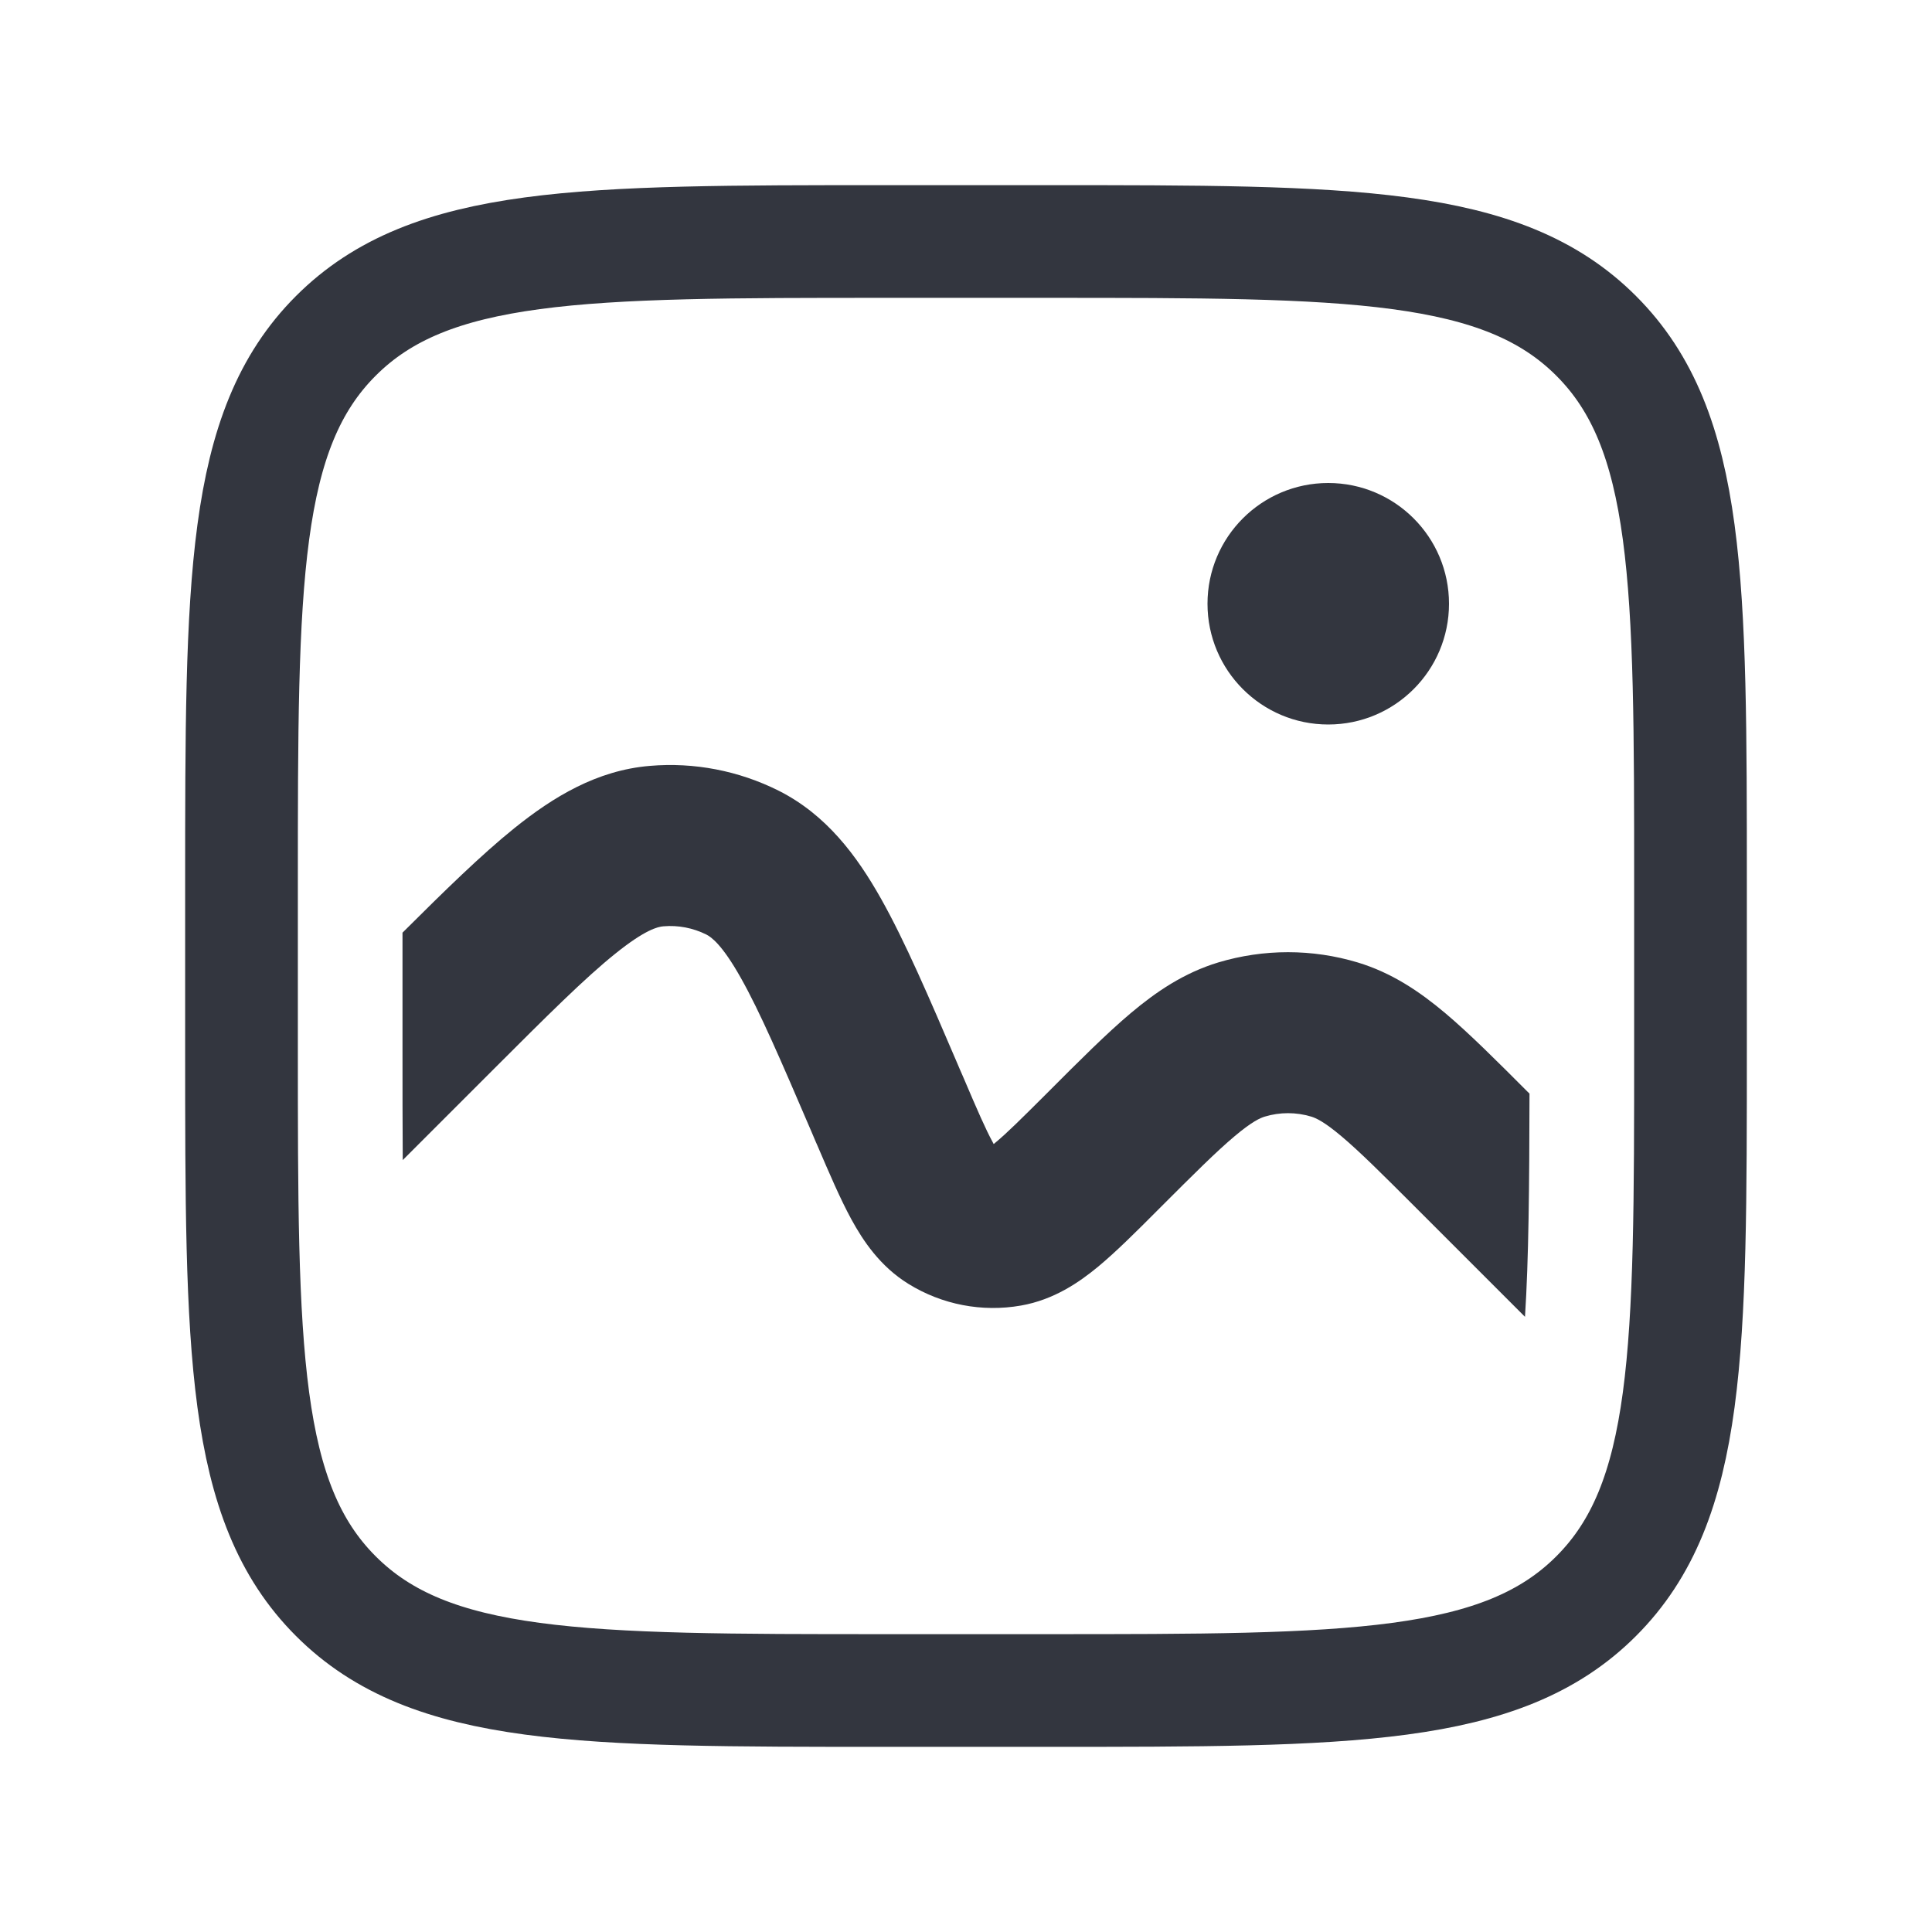
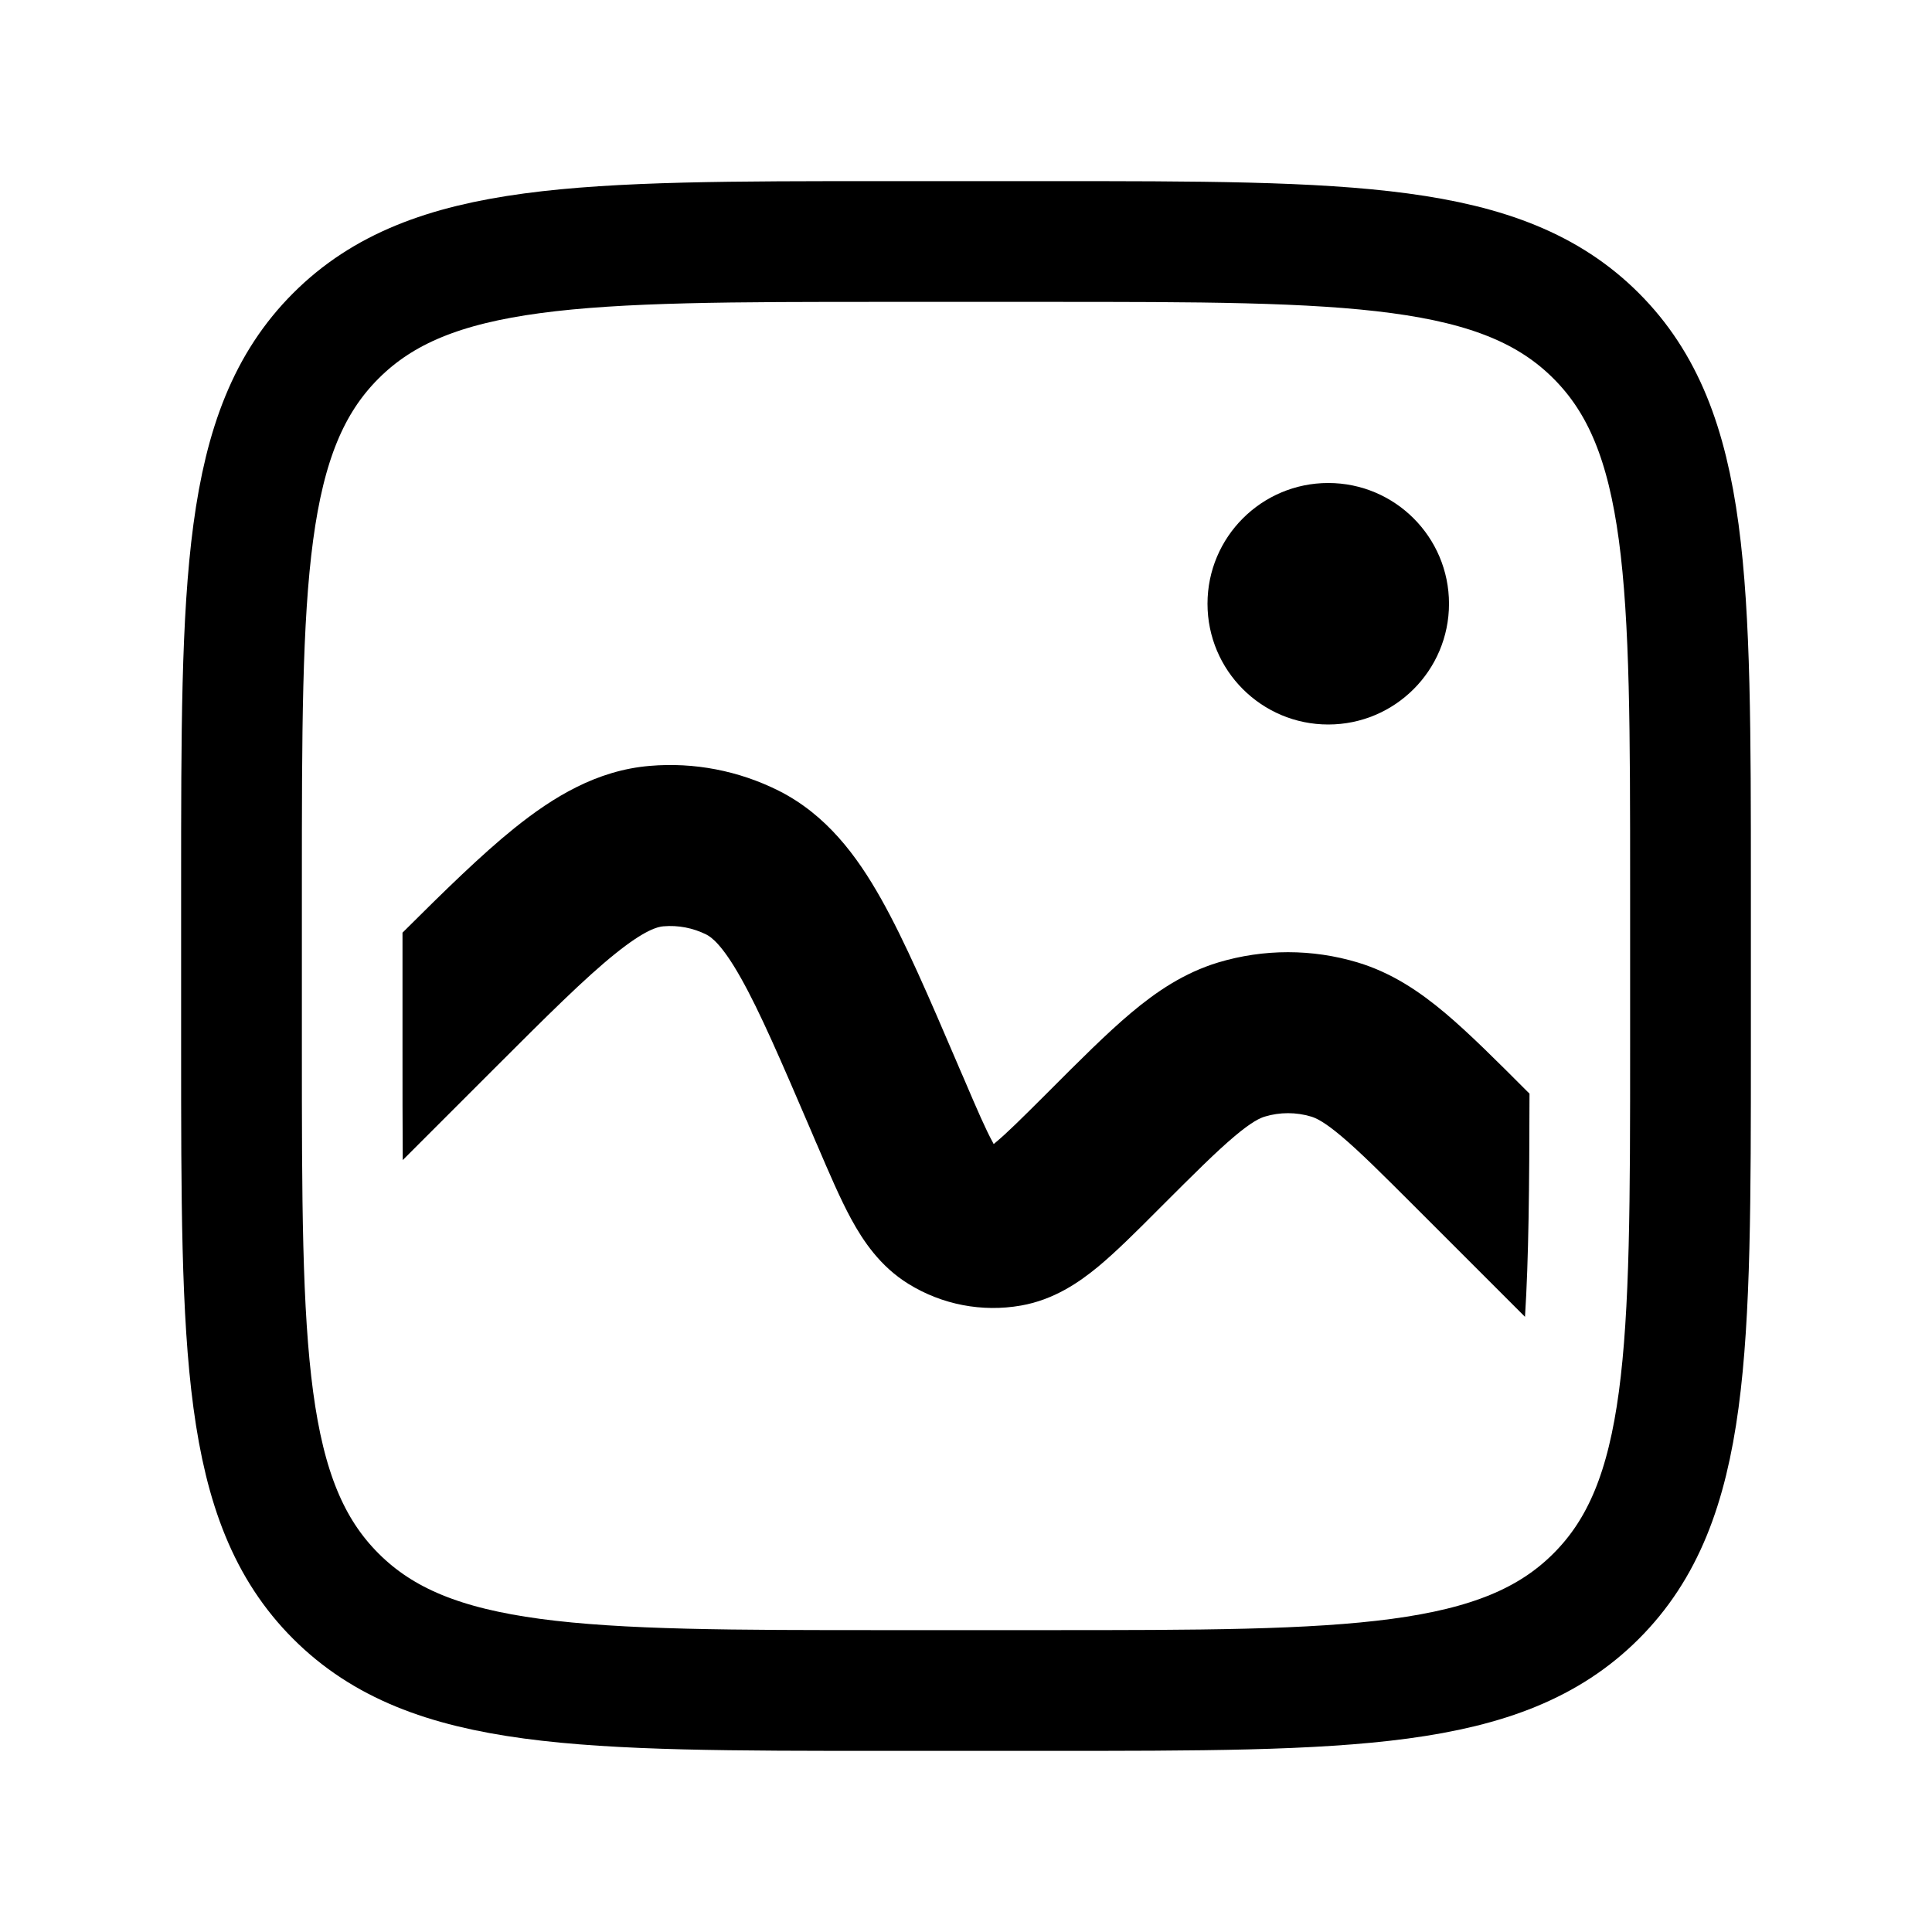
<svg xmlns="http://www.w3.org/2000/svg" width="24" height="24" viewBox="0 0 24 24" fill="none">
-   <path d="M3 11C3 7.229 3 5.343 4.172 4.172C5.343 3 7.229 3 11 3H13C16.771 3 18.657 3 19.828 4.172C21 5.343 21 7.229 21 11V13C21 16.771 21 18.657 19.828 19.828C18.657 21 16.771 21 13 21H11C7.229 21 5.343 21 4.172 19.828C3 18.657 3 16.771 3 13V11Z" stroke="#33363F" stroke-width="1.4" />
-   <path fill-rule="evenodd" clip-rule="evenodd" d="M19 13.585L18.979 13.565C18.59 13.175 18.254 12.839 17.954 12.586C17.637 12.319 17.292 12.085 16.866 11.956C16.301 11.786 15.699 11.786 15.133 11.956C14.708 12.085 14.363 12.319 14.046 12.586C13.746 12.839 13.41 13.175 13.021 13.565L12.992 13.594C12.685 13.9 12.505 14.079 12.364 14.195L12.344 14.212L12.332 14.189C12.245 14.03 12.143 13.796 11.973 13.397L11.919 13.273L11.897 13.221L11.897 13.221C11.541 12.39 11.242 11.693 10.946 11.167C10.642 10.626 10.262 10.118 9.67 9.821C9.176 9.574 8.623 9.467 8.073 9.514C7.413 9.569 6.872 9.9 6.388 10.289C5.982 10.616 5.528 11.06 5 11.586V13C5 13.517 5 13.985 5.003 14.411L6.117 13.297C6.806 12.608 7.266 12.15 7.642 11.848C8.013 11.549 8.172 11.512 8.241 11.507C8.425 11.491 8.609 11.527 8.774 11.609C8.835 11.64 8.97 11.733 9.203 12.148C9.44 12.568 9.697 13.165 10.081 14.06L10.134 14.185L10.151 14.223C10.3 14.571 10.438 14.894 10.576 15.147C10.721 15.412 10.931 15.73 11.285 15.949C11.702 16.207 12.2 16.303 12.683 16.218C13.093 16.146 13.406 15.929 13.639 15.737C13.861 15.553 14.11 15.305 14.377 15.037L14.377 15.037L14.406 15.008C14.832 14.582 15.108 14.307 15.335 14.116C15.553 13.932 15.655 13.888 15.711 13.871C15.899 13.814 16.101 13.814 16.289 13.871C16.345 13.888 16.447 13.932 16.665 14.116C16.892 14.307 17.168 14.582 17.594 15.008L18.944 16.358C18.99 15.64 18.998 14.748 19 13.585Z" fill="#33363F" />
-   <circle cx="16.5" cy="7.5" r="1.5" fill="#33363F" />
+   <path d="M3 11C3 7.229 3 5.343 4.172 4.172C5.343 3 7.229 3 11 3H13C16.771 3 18.657 3 19.828 4.172C21 5.343 21 7.229 21 11V13C21 16.771 21 18.657 19.828 19.828C18.657 21 16.771 21 13 21H11C7.229 21 5.343 21 4.172 19.828C3 18.657 3 16.771 3 13V11Z" stroke="currentColor" stroke-width="1.5" />
+   <path fill-rule="evenodd" clip-rule="evenodd" d="M19 13.585L18.979 13.565C18.59 13.175 18.254 12.839 17.954 12.586C17.637 12.319 17.292 12.085 16.866 11.956C16.301 11.786 15.699 11.786 15.133 11.956C14.708 12.085 14.363 12.319 14.046 12.586C13.746 12.839 13.41 13.175 13.021 13.565L12.992 13.594C12.685 13.9 12.505 14.079 12.364 14.195L12.344 14.212L12.332 14.189C12.245 14.03 12.143 13.796 11.973 13.397L11.919 13.273L11.897 13.221L11.897 13.221C11.541 12.39 11.242 11.693 10.946 11.167C10.642 10.626 10.262 10.118 9.67 9.821C9.176 9.574 8.623 9.467 8.073 9.514C7.413 9.569 6.872 9.9 6.388 10.289C5.982 10.616 5.528 11.06 5 11.586V13C5 13.517 5 13.985 5.003 14.411L6.117 13.297C6.806 12.608 7.266 12.15 7.642 11.848C8.013 11.549 8.172 11.512 8.241 11.507C8.425 11.491 8.609 11.527 8.774 11.609C8.835 11.64 8.97 11.733 9.203 12.148C9.44 12.568 9.697 13.165 10.081 14.06L10.134 14.185L10.151 14.223C10.3 14.571 10.438 14.894 10.576 15.147C10.721 15.412 10.931 15.73 11.285 15.949C11.702 16.207 12.2 16.303 12.683 16.218C13.093 16.146 13.406 15.929 13.639 15.737C13.861 15.553 14.11 15.305 14.377 15.037L14.377 15.037L14.406 15.008C14.832 14.582 15.108 14.307 15.335 14.116C15.553 13.932 15.655 13.888 15.711 13.871C15.899 13.814 16.101 13.814 16.289 13.871C16.345 13.888 16.447 13.932 16.665 14.116C16.892 14.307 17.168 14.582 17.594 15.008L18.944 16.358C18.99 15.64 18.998 14.748 19 13.585Z" fill="currentColor" />
+   <circle cx="16.5" cy="7.5" r="1.5" fill="currentColor" />
</svg>
